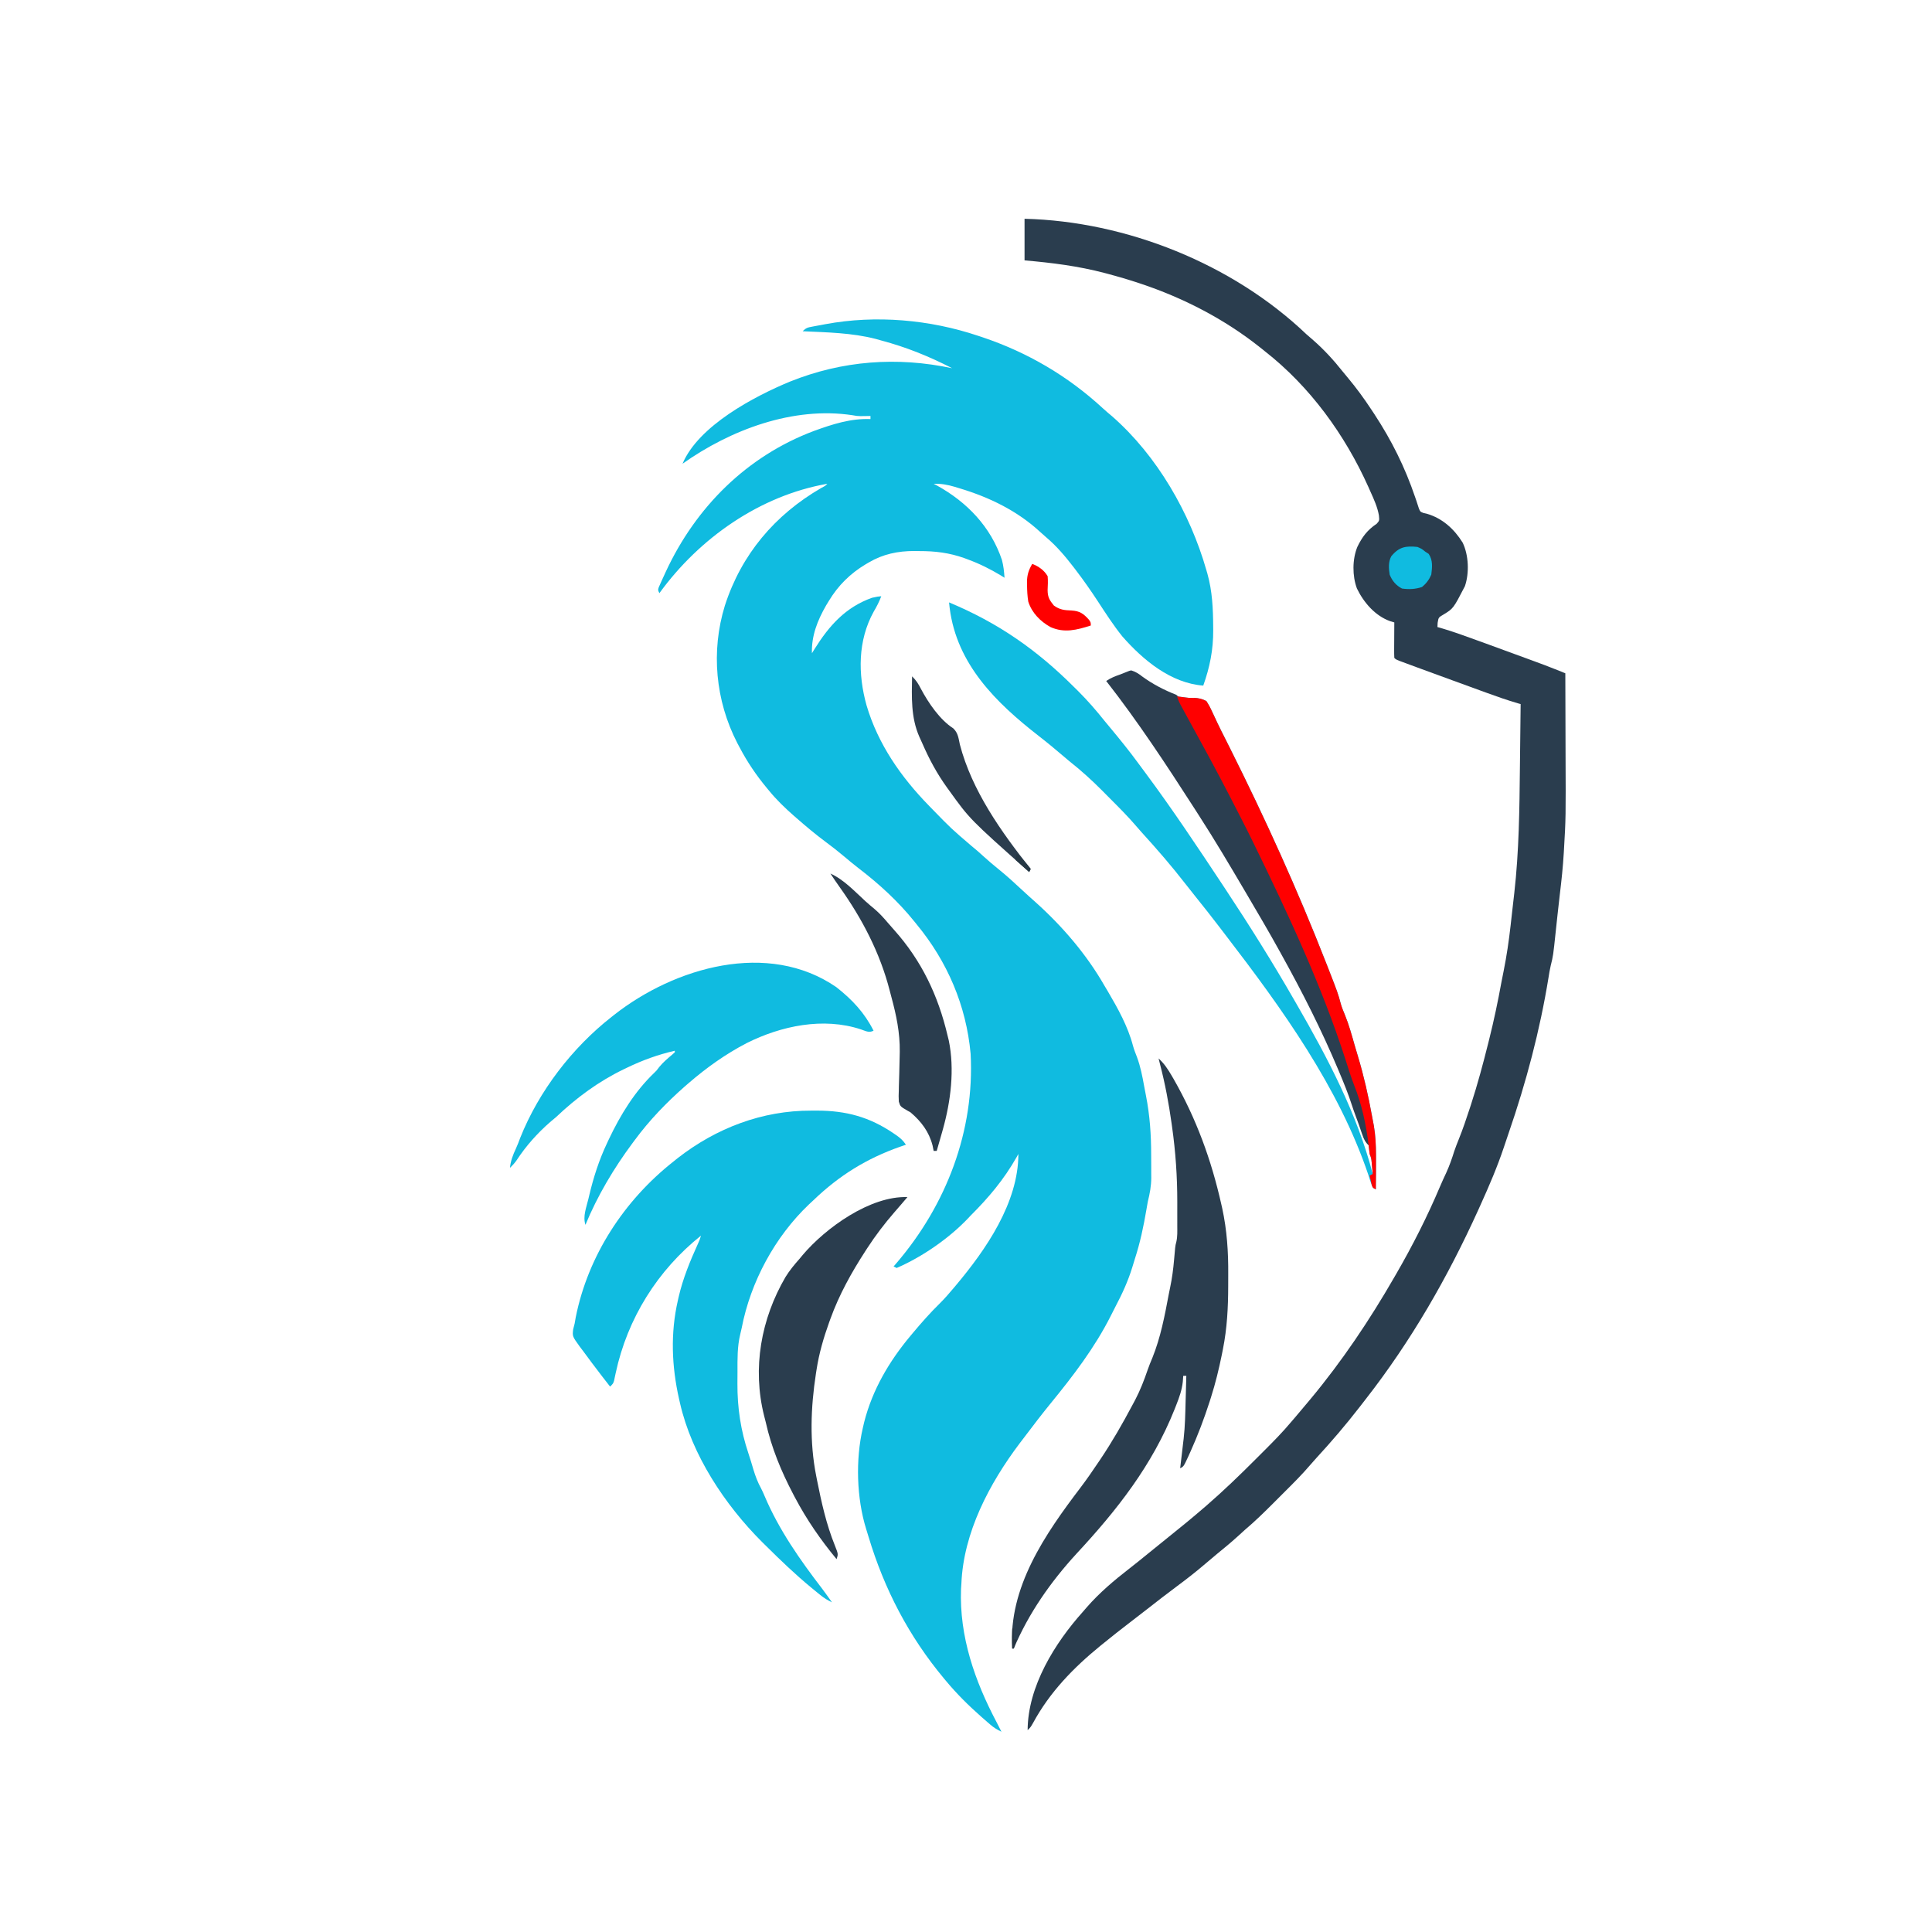
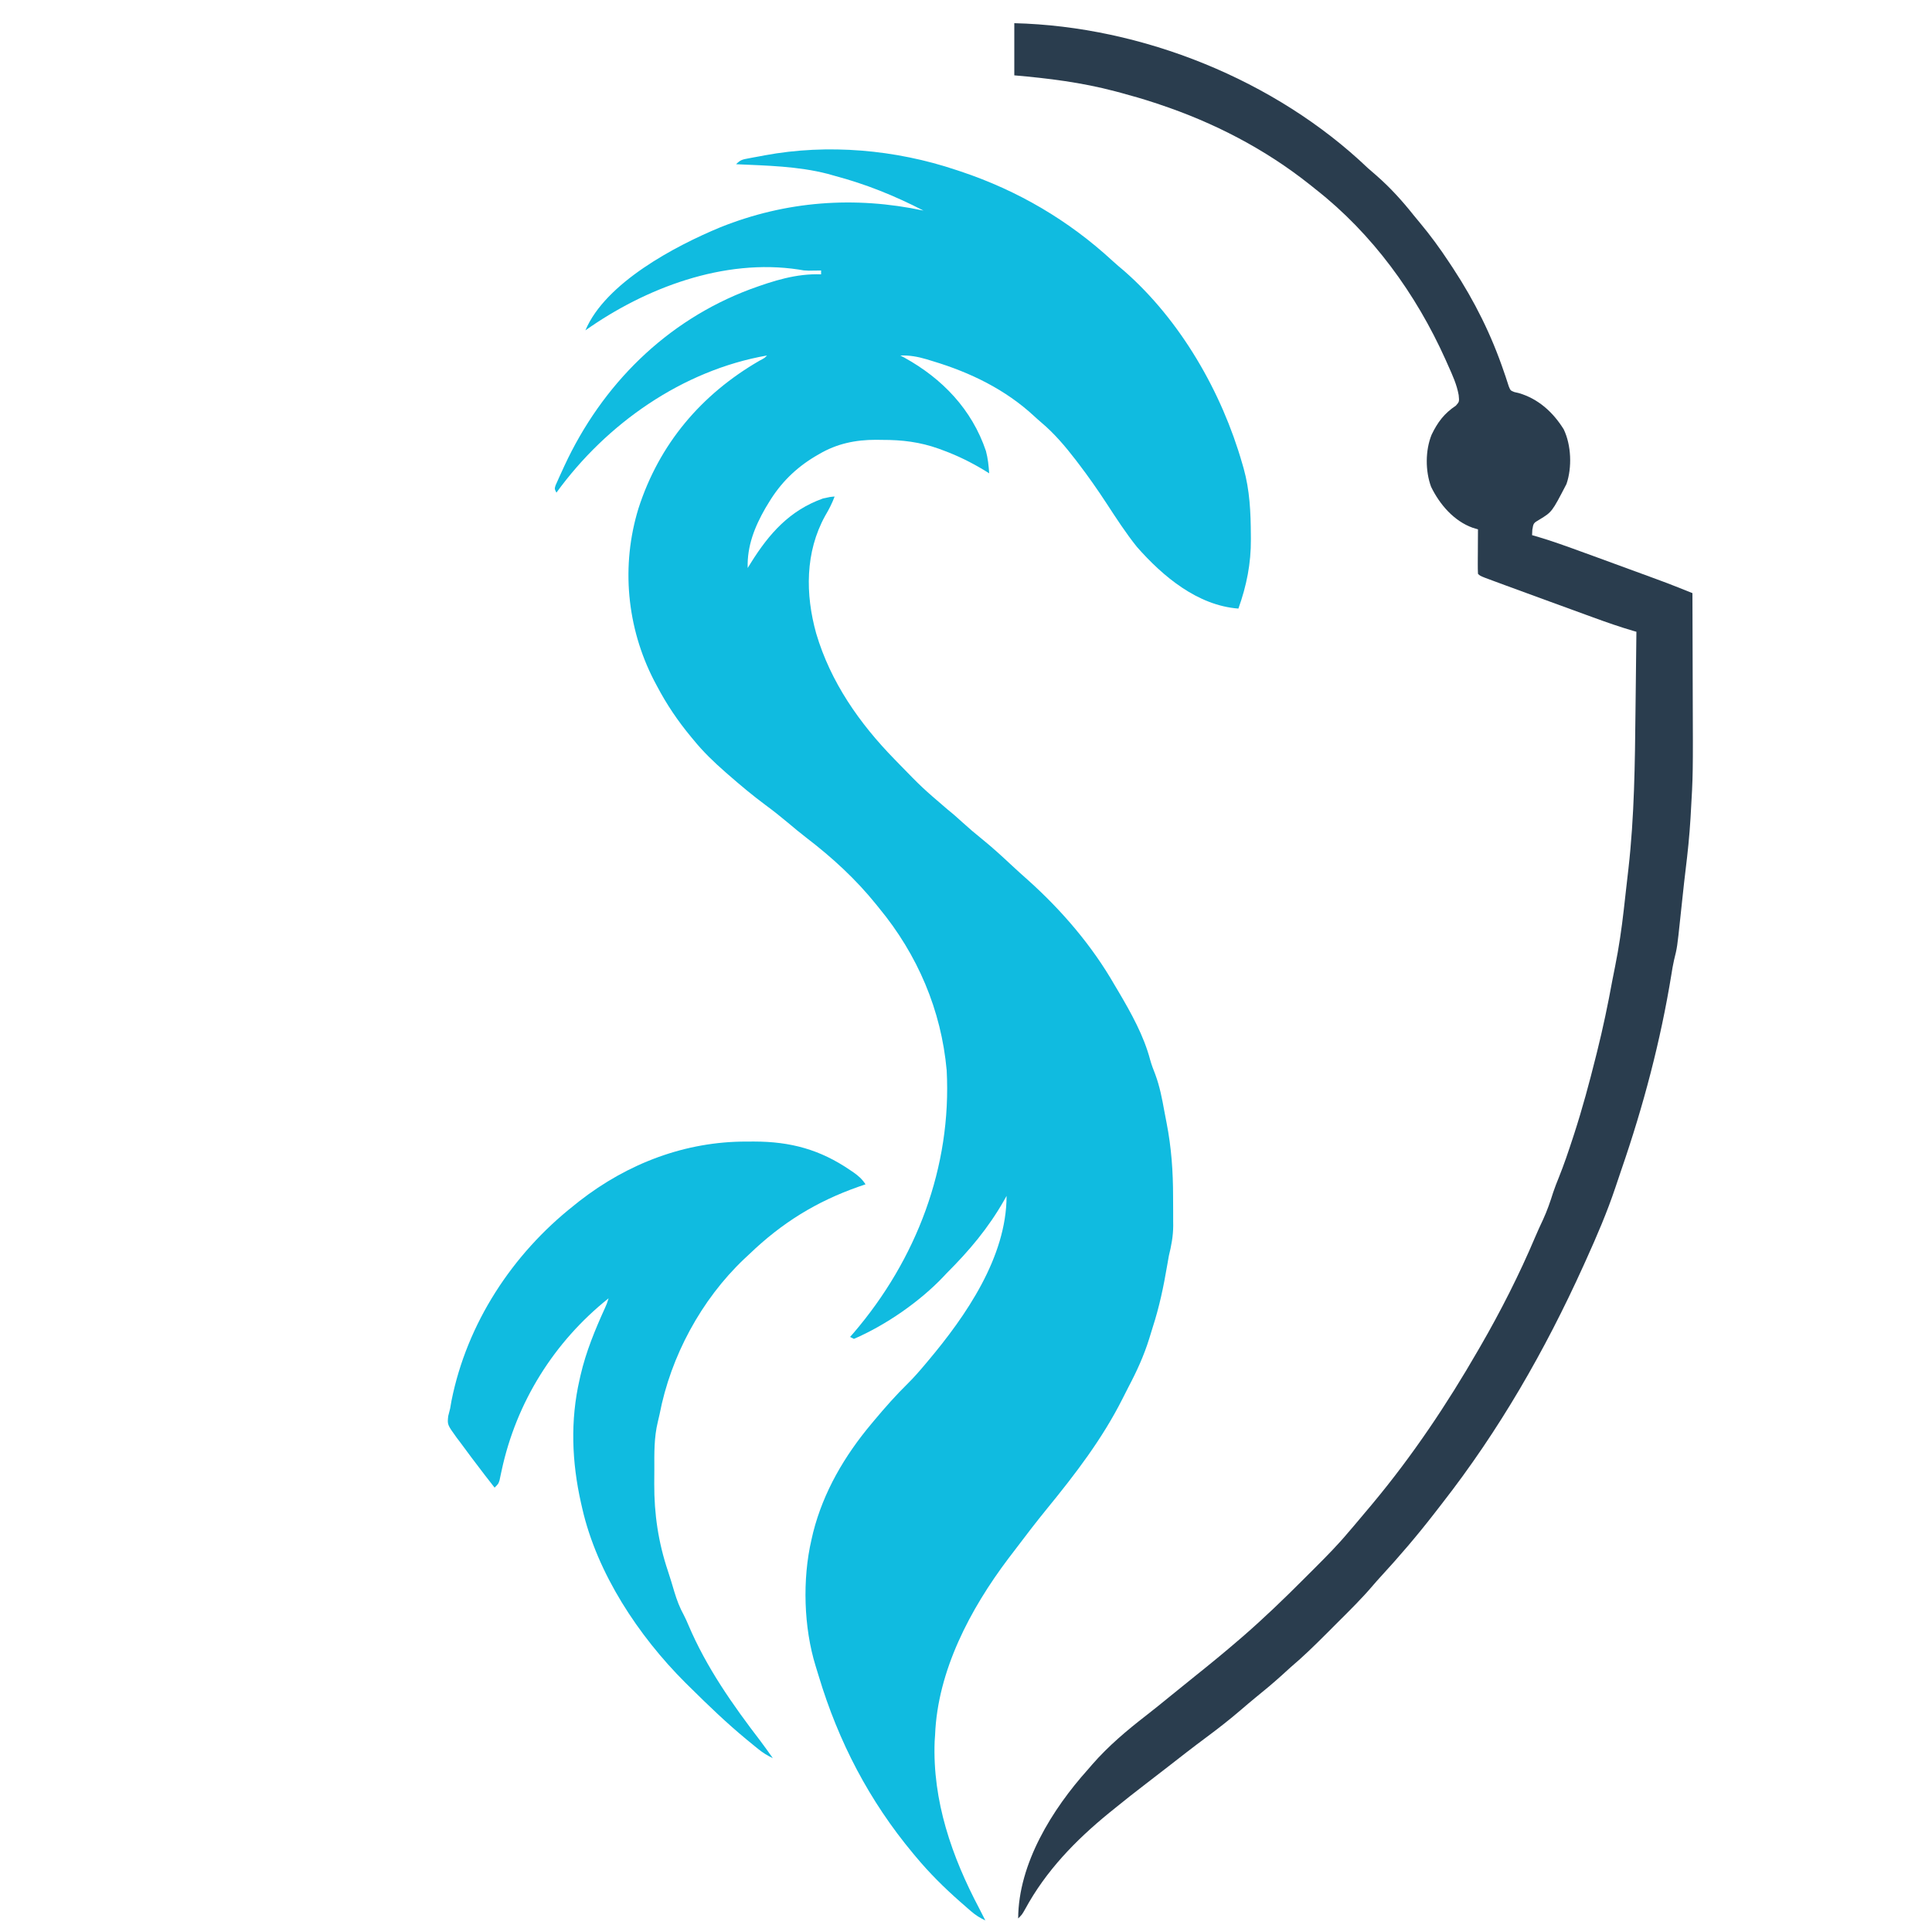
- <svg xmlns="http://www.w3.org/2000/svg" version="1.1" width="1254" height="1254" id="svg117">
-   <defs id="defs117" />
-   <path d="M0 0 C0.791 0.262 1.583 0.523 2.398 0.792 C31.804 10.647 57.998 25.959 80.785 46.973 C82.752 48.773 84.765 50.481 86.812 52.188 C116.053 77.766 137.41 114.979 148 152 C148.226 152.773 148.452 153.546 148.685 154.342 C151.882 165.763 152.383 177.146 152.438 188.938 C152.444 189.638 152.45 190.338 152.457 191.059 C152.528 203.749 150.245 215.075 146 227 C124.896 225.407 106.953 210.414 93.461 195.066 C87.646 187.821 82.618 180.008 77.539 172.238 C73.014 165.335 68.322 158.626 63.312 152.062 C62.79 151.377 62.267 150.691 61.729 149.985 C56.329 142.99 50.773 136.413 44.008 130.703 C42.728 129.617 41.469 128.505 40.242 127.359 C25.369 113.581 7.229 104.793 -12 99 C-13.116 98.657 -14.233 98.314 -15.383 97.961 C-20.112 96.582 -24.04 95.871 -29 96 C-28.285 96.378 -27.569 96.755 -26.832 97.145 C-7.242 107.966 8.086 123.954 15.324 145.445 C16.344 149.302 16.739 153.022 17 157 C16.21 156.504 15.42 156.007 14.605 155.496 C7.696 151.334 0.825 147.918 -6.75 145.125 C-7.517 144.839 -8.284 144.554 -9.073 144.26 C-18.833 140.783 -28.035 139.656 -38.375 139.688 C-39.945 139.663 -39.945 139.663 -41.547 139.639 C-52.182 139.632 -61.859 141.63 -71.062 147.062 C-71.737 147.453 -72.411 147.844 -73.105 148.246 C-83.131 154.26 -90.941 161.97 -97 172 C-97.911 173.499 -97.911 173.499 -98.84 175.027 C-104.411 184.745 -108.359 194.671 -108 206 C-107.432 205.082 -106.863 204.164 -106.277 203.219 C-96.883 188.207 -86.275 176.148 -69 170 C-65.312 169.188 -65.312 169.188 -63 169 C-64.329 172.551 -65.939 175.683 -67.875 178.938 C-78.312 197.77 -78.187 219.62 -72.55 239.834 C-65.105 265.015 -50.225 286.329 -32 305 C-31.289 305.732 -30.577 306.464 -29.844 307.218 C-17.657 319.744 -17.657 319.744 -4.402 331.102 C-1.83 333.134 0.581 335.288 3 337.5 C6.353 340.558 9.775 343.471 13.312 346.312 C18.716 350.686 23.795 355.347 28.871 360.09 C31.584 362.625 34.346 365.1 37.125 367.562 C54.664 383.304 70.272 401.514 82 422 C82.652 423.093 83.305 424.186 83.977 425.312 C90.526 436.44 97.068 448.145 100.359 460.699 C101.076 463.275 102.024 465.699 103 468.188 C105.267 474.325 106.473 480.565 107.632 486.991 C108.01 489.053 108.41 491.108 108.816 493.164 C111.331 506.049 112.187 518.379 112.185 531.495 C112.187 534.06 112.206 536.625 112.225 539.189 C112.228 540.846 112.23 542.503 112.23 544.16 C112.238 544.914 112.245 545.667 112.252 546.443 C112.229 551.863 111.288 556.75 110 562 C109.685 563.695 109.384 565.392 109.105 567.094 C107.263 577.993 105.038 588.527 101.628 599.046 C101.012 600.963 100.431 602.892 99.852 604.82 C97.086 613.711 93.412 621.747 89.069 629.958 C88.012 631.977 86.991 634.01 85.977 636.051 C75.569 656.709 61.622 674.928 47.038 692.768 C41.327 699.776 35.826 706.939 30.388 714.161 C29.222 715.706 28.044 717.243 26.863 718.777 C7.211 744.857 -9.685 776.723 -11 810 C-11.075 811.096 -11.15 812.191 -11.227 813.32 C-12.391 844.156 -2.326 873.045 11.89 899.891 C12.955 901.914 13.985 903.952 15 906 C12.225 904.712 9.991 903.312 7.68 901.312 C7.067 900.784 6.454 900.255 5.822 899.71 C5.18 899.146 4.537 898.581 3.875 898 C2.876 897.128 2.876 897.128 1.857 896.238 C-6.331 889.025 -14.021 881.399 -21 873 C-21.63 872.249 -21.63 872.249 -22.272 871.483 C-45.082 844.151 -60.989 813.569 -71.23 779.555 C-71.752 777.823 -72.283 776.094 -72.823 774.367 C-79.018 754.362 -79.734 729.39 -75 709 C-74.705 707.724 -74.41 706.448 -74.105 705.133 C-68.764 684.1 -57.84 665.518 -44 649 C-43.546 648.456 -43.092 647.911 -42.624 647.35 C-36.993 640.619 -31.273 634.123 -24.996 627.98 C-21.801 624.81 -18.888 621.45 -16 618 C-15.536 617.45 -15.072 616.899 -14.593 616.332 C4.887 593.152 26 562.677 26 531 C25.381 532.108 25.381 532.108 24.75 533.238 C16.557 547.631 6.686 559.353 -5 571 C-5.516 571.55 -6.031 572.101 -6.562 572.668 C-18.884 585.693 -36.514 597.898 -53 605 C-53.66 604.67 -54.32 604.34 -55 604 C-54.394 603.308 -53.788 602.616 -53.164 601.902 C-20.704 563.999 -2.355 516.012 -5 466 C-7.819 434.769 -20.088 406.123 -40 382 C-40.479 381.404 -40.958 380.809 -41.452 380.195 C-52.047 367.032 -64.267 355.843 -77.66 345.586 C-80.895 343.104 -84.011 340.507 -87.125 337.875 C-90.976 334.636 -94.889 331.55 -98.938 328.562 C-105.547 323.662 -111.804 318.409 -118 313 C-118.505 312.56 -119.01 312.12 -119.53 311.666 C-125.477 306.45 -131.014 301.142 -136 295 C-136.407 294.51 -136.814 294.021 -137.234 293.517 C-144.188 285.137 -149.923 276.643 -155 267 C-155.482 266.092 -155.964 265.185 -156.461 264.25 C-170.633 236.764 -173.635 204.74 -164.523 175.125 C-153.787 141.819 -132.039 116.146 -101.922 98.715 C-99.196 97.28 -99.196 97.28 -98 96 C-141.786 103.668 -181.118 131.302 -207 167 C-208 165 -208 165 -207.43 163.191 C-206.943 162.103 -206.943 162.103 -206.445 160.992 C-206.082 160.178 -205.719 159.364 -205.345 158.525 C-204.943 157.651 -204.54 156.776 -204.125 155.875 C-203.715 154.978 -203.305 154.081 -202.883 153.156 C-183.419 111.197 -150.24 78.033 -106.625 61.688 C-94.676 57.333 -82.852 53.515 -70 54 C-70 53.34 -70 52.68 -70 52 C-70.58 52.012 -71.16 52.023 -71.758 52.035 C-72.93 52.049 -72.93 52.049 -74.125 52.062 C-74.891 52.074 -75.656 52.086 -76.445 52.098 C-79 52 -79 52 -81.621 51.516 C-120.208 45.627 -160.899 60.97 -192 83 C-181.627 58.349 -145.527 39.311 -122.117 29.625 C-88.173 16.041 -52.764 13.396 -17 21 C-31.97 13.296 -46.732 7.333 -63 3 C-64.796 2.495 -64.796 2.495 -66.629 1.98 C-81.938 -1.989 -98.269 -2.278 -114 -3 C-111.691 -5.309 -110.704 -5.447 -107.562 -6.035 C-106.667 -6.205 -105.771 -6.374 -104.848 -6.549 C-103.438 -6.803 -103.438 -6.803 -102 -7.062 C-101.091 -7.236 -100.182 -7.409 -99.246 -7.588 C-66.467 -13.673 -31.489 -10.577 0 0 Z " fill="#ECEDEE" transform="translate(635,218)" id="path2" style="fill:#10bbe0;fill-opacity:1" />
-   <path d="M0 0 C66.105 1.626 135.112 29.279 183 75 C184.409 76.238 185.825 77.468 187.25 78.688 C194.438 84.956 200.642 91.771 206.574 99.236 C207.704 100.634 208.853 102.017 210.008 103.395 C215.438 109.905 220.338 116.611 225 123.688 C225.692 124.733 226.384 125.779 227.097 126.857 C238.288 143.916 246.919 161.26 253.484 180.594 C253.751 181.364 254.017 182.134 254.291 182.927 C254.867 184.612 255.413 186.307 255.949 188.004 C256.825 190.136 256.825 190.136 258.848 190.934 C259.579 191.1 260.309 191.266 261.062 191.438 C271.193 194.376 278.88 201.35 284.387 210.238 C288.281 218.368 288.762 229.924 285.812 238.5 C278.31 252.988 278.31 252.988 271.812 256.938 C268.699 258.77 268.699 258.77 268.125 262.25 C268.084 263.158 268.043 264.065 268 265 C268.788 265.219 268.788 265.219 269.592 265.443 C278.179 267.921 286.544 271.008 294.938 274.062 C296.537 274.643 298.136 275.223 299.736 275.802 C309.542 279.362 319.339 282.947 329.125 286.562 C330.188 286.955 331.252 287.348 332.347 287.752 C333.85 288.31 333.85 288.31 335.383 288.879 C336.232 289.194 337.082 289.509 337.958 289.834 C342.324 291.507 346.661 293.255 351 295 C351.047 306.782 351.082 318.564 351.104 330.346 C351.114 335.821 351.128 341.296 351.151 346.771 C351.324 388.885 351.324 388.885 350.117 409.543 C350.078 410.224 350.039 410.904 349.999 411.605 C349.47 420.507 348.555 429.336 347.469 438.182 C346.936 442.524 346.459 446.869 346 451.219 C345.834 452.763 345.667 454.307 345.5 455.852 C345.247 458.192 344.997 460.533 344.75 462.874 C343.117 478.343 343.117 478.343 341.493 484.885 C340.91 487.388 340.507 489.895 340.105 492.434 C334.511 526.835 325.608 560.438 314.254 593.35 C313.182 596.471 312.129 599.598 311.09 602.73 C306.815 615.49 301.545 627.746 296 640 C295.518 641.066 295.037 642.132 294.541 643.231 C274.669 687.074 250.963 728.368 221.289 766.348 C219.969 768.039 218.658 769.736 217.348 771.434 C208.528 782.812 199.203 793.717 189.449 804.305 C188.167 805.716 186.889 807.131 185.658 808.587 C179.975 815.277 173.734 821.416 167.521 827.609 C165.567 829.558 163.618 831.512 161.67 833.467 C155.615 839.525 149.55 845.473 143 851 C141.392 852.454 139.788 853.912 138.188 855.375 C133.869 859.272 129.422 862.973 124.898 866.629 C122.371 868.697 119.886 870.806 117.413 872.937 C111.549 877.977 105.512 882.7 99.301 887.303 C92.538 892.318 85.905 897.491 79.27 902.672 C75.528 905.593 71.768 908.489 68 911.375 C62.611 915.518 57.267 919.703 52 924 C50.559 925.16 50.559 925.16 49.09 926.344 C31.665 940.577 16.369 956.348 5.594 976.199 C4 979 4 979 2 981 C2.13 952.573 19.65 924.458 38 904 C38.762 903.117 39.524 902.234 40.309 901.324 C48.68 891.729 58.213 883.701 68.246 875.93 C72.298 872.785 76.276 869.554 80.25 866.312 C84.59 862.774 88.933 859.241 93.312 855.75 C101.109 849.521 108.819 843.207 116.375 836.688 C117.22 835.961 117.22 835.961 118.083 835.22 C129.139 825.629 139.658 815.507 149.986 805.144 C151.891 803.234 153.801 801.33 155.711 799.426 C161.685 793.456 167.581 787.487 173 781 C173.877 779.979 174.755 778.958 175.633 777.938 C178.434 774.635 181.223 771.323 184 768 C184.514 767.386 185.027 766.772 185.557 766.139 C206.035 741.564 224.044 714.71 240 687 C240.411 686.292 240.822 685.585 241.245 684.856 C251.782 666.638 261.419 647.646 269.617 628.262 C270.906 625.221 272.28 622.237 273.688 619.25 C275.788 614.671 277.413 610.023 278.91 605.215 C279.794 602.607 280.761 600.103 281.805 597.559 C284.512 590.846 286.815 584.003 289.062 577.125 C289.297 576.409 289.531 575.693 289.772 574.955 C294.026 561.833 297.598 548.569 300.938 535.188 C301.278 533.832 301.278 533.832 301.625 532.45 C304.693 520.173 307.277 507.854 309.549 495.406 C310.004 492.977 310.493 490.558 310.988 488.137 C312.939 478.419 314.365 468.672 315.473 458.824 C315.601 457.697 315.729 456.57 315.86 455.409 C316.129 453.035 316.395 450.661 316.659 448.287 C317.057 444.734 317.467 441.182 317.877 437.631 C320.969 410.375 321.234 383.196 321.532 355.799 C321.583 351.186 321.639 346.572 321.693 341.959 C321.8 332.973 321.901 323.986 322 315 C321.423 314.835 320.845 314.67 320.25 314.5 C313.245 312.455 306.406 310.051 299.555 307.543 C298.386 307.118 297.217 306.692 296.013 306.254 C293.55 305.357 291.088 304.458 288.626 303.558 C284.908 302.2 281.188 300.844 277.469 299.49 C270.642 297.003 263.82 294.506 257 292 C256.091 291.666 255.182 291.332 254.245 290.988 C251.935 290.138 249.627 289.283 247.32 288.426 C246.098 287.972 244.877 287.519 243.618 287.052 C241 286 241 286 240 285 C239.913 283.292 239.893 281.581 239.902 279.871 C239.906 278.837 239.909 277.802 239.912 276.736 C239.92 275.648 239.929 274.559 239.938 273.438 C239.942 272.345 239.947 271.253 239.951 270.127 C239.963 267.418 239.979 264.709 240 262 C239.091 261.724 238.182 261.448 237.246 261.164 C227.519 257.676 220.14 249.072 215.727 239.957 C212.699 231.802 212.709 221.085 216 213 C219.132 206.498 222.527 201.982 228.559 197.961 C230.348 195.932 230.348 195.932 230.004 192.473 C229.034 187.017 226.762 182.088 224.5 177.062 C224.052 176.053 223.604 175.044 223.143 174.005 C207.947 140.187 185.325 108.955 156 86 C155.015 85.21 154.03 84.42 153.016 83.605 C129.737 65.089 103.184 51.371 75 42 C74.155 41.717 73.309 41.434 72.438 41.143 C66.672 39.246 60.864 37.564 55 36 C54.034 35.741 53.069 35.482 52.074 35.215 C34.706 30.652 17.882 28.563 0 27 C0 18.09 0 9.18 0 0 Z " fill="#10BBE0" transform="translate(665,142)" id="path4" style="fill:#2a3d4e;fill-opacity:1" />
-   <path d="M0 0 C1.267 -0.004 2.534 -0.008 3.84 -0.012 C22.626 0.008 37.88 4.095 53.5 14.75 C54.065 15.134 54.629 15.519 55.211 15.915 C57.946 17.835 59.62 19.305 61.5 22.125 C60.302 22.538 59.105 22.95 57.871 23.375 C36.023 31.053 18.269 42.033 1.5 58.125 C0.547 59.014 -0.405 59.904 -1.387 60.82 C-23.538 81.868 -39.322 111.137 -45.09 141.103 C-45.367 142.467 -45.682 143.824 -46.033 145.171 C-47.989 153.217 -47.837 161.323 -47.816 169.553 C-47.813 172.092 -47.836 174.629 -47.861 177.168 C-47.923 192.851 -45.748 207.493 -40.758 222.363 C-39.565 225.93 -38.493 229.515 -37.438 233.125 C-36.139 237.367 -34.672 241.264 -32.527 245.148 C-31.664 246.809 -30.908 248.526 -30.18 250.25 C-20.892 272.144 -7.219 291.61 7.188 310.386 C9.353 313.256 11.424 316.19 13.5 319.125 C10.727 317.828 8.408 316.398 6.031 314.473 C5.061 313.689 5.061 313.689 4.072 312.889 C3.388 312.327 2.704 311.766 2 311.188 C1.282 310.599 0.564 310.011 -0.175 309.404 C-10.365 300.991 -19.805 291.92 -29.188 282.625 C-30.067 281.759 -30.946 280.892 -31.852 280 C-56.002 255.88 -77.457 223.533 -85.125 189.875 C-85.337 188.952 -85.548 188.03 -85.766 187.079 C-90.539 165.852 -91.392 144.42 -86.5 123.125 C-86.339 122.407 -86.178 121.689 -86.012 120.95 C-83.187 108.745 -78.525 97.494 -73.36 86.108 C-72.404 83.983 -72.404 83.983 -71.5 81.125 C-99.679 103.597 -119.269 134.898 -126.852 170.245 C-127.04 171.109 -127.228 171.973 -127.422 172.863 C-127.583 173.637 -127.743 174.411 -127.909 175.208 C-128.5 177.125 -128.5 177.125 -130.5 179.125 C-133.896 174.837 -137.208 170.493 -140.5 166.125 C-141.115 165.317 -141.73 164.508 -142.364 163.675 C-144.33 161.072 -146.261 158.446 -148.188 155.812 C-148.824 154.978 -149.46 154.143 -150.116 153.282 C-155.005 146.497 -155.005 146.497 -154.492 142.031 C-154.189 140.722 -153.858 139.42 -153.5 138.125 C-153.262 136.799 -153.032 135.473 -152.809 134.145 C-144.805 94.1 -121.367 58.296 -89.5 33.125 C-88.572 32.38 -87.644 31.635 -86.688 30.867 C-61.58 11.286 -31.739 -0.097 0 0 Z " fill="#EBECED" transform="translate(526.5,720.875)" id="path5" style="fill:#10bbe0;fill-opacity:1" />
-   <path d="M0 0 C31.646 13.182 56.782 30.611 81.062 54.875 C81.991 55.792 82.92 56.708 83.877 57.652 C90.028 63.79 95.593 70.205 101 77 C102.204 78.46 103.412 79.918 104.625 81.371 C110.857 88.872 116.982 96.409 122.741 104.284 C124.207 106.282 125.687 108.27 127.168 110.258 C145 134.243 161.511 159.082 178 184 C178.444 184.67 178.887 185.34 179.344 186.031 C194.941 209.609 209.93 233.478 224 258 C224.544 258.942 225.087 259.883 225.647 260.854 C245.731 295.665 264.88 331.877 275 371 C274.933 370.262 274.866 369.524 274.797 368.763 C274.637 367.002 274.476 365.241 274.316 363.48 C274.065 360.873 274.065 360.873 273 358 C272.731 355.877 272.485 353.752 272.25 351.625 C270.667 338.774 267.815 325.583 262.992 313.547 C260.786 307.883 259.017 302.055 257.16 296.27 C241.682 248.367 220.063 202.184 198 157 C197.677 156.338 197.355 155.676 197.022 154.994 C194.728 150.305 192.374 145.649 190 141 C189.437 139.896 188.873 138.792 188.292 137.655 C180.247 121.914 172.067 106.265 163.531 90.783 C160.608 85.469 157.709 80.141 154.812 74.812 C154.247 73.777 153.682 72.742 153.099 71.676 C152.317 70.237 152.317 70.237 151.52 68.77 C151.057 67.92 150.594 67.07 150.116 66.195 C149 64 149 64 148 61 C149.843 61.209 151.685 61.431 153.52 61.707 C156.031 62.061 156.031 62.061 158.699 61.949 C162.02 62.084 164.009 62.507 167 64 C168.537 66.394 169.682 68.515 170.824 71.086 C171.514 72.549 172.203 74.012 172.894 75.474 C173.242 76.226 173.59 76.978 173.948 77.753 C175.595 81.271 177.356 84.728 179.113 88.191 C179.806 89.569 180.497 90.946 181.188 92.324 C181.535 93.016 181.882 93.707 182.239 94.42 C205.169 140.183 226.309 186.814 244.938 234.5 C245.277 235.366 245.616 236.233 245.966 237.126 C252.359 253.492 252.359 253.492 254.409 261.017 C255.082 263.274 255.953 265.397 256.875 267.562 C259.548 274.082 261.392 280.84 263.312 287.608 C264.012 290.041 264.741 292.464 265.477 294.887 C269.278 307.552 272.152 320.296 274.511 333.306 C274.908 335.495 275.328 337.68 275.754 339.863 C276.802 346.103 277.089 352.258 277.113 358.578 C277.116 359.255 277.119 359.932 277.123 360.63 C277.145 367.42 277.086 374.21 277 381 C275 380 275 380 273.73 376.512 C273.215 374.904 272.701 373.296 272.188 371.688 C253.041 314.788 215.991 263.461 179.782 216.321 C178.245 214.32 176.713 212.315 175.184 210.309 C170.383 204.022 165.485 197.818 160.528 191.655 C158.079 188.609 155.644 185.555 153.25 182.465 C144.387 171.028 134.931 160.143 125.195 149.441 C123.999 148.111 122.809 146.774 121.652 145.409 C116.259 139.086 110.414 133.228 104.541 127.355 C102.762 125.575 100.992 123.787 99.223 121.998 C92.455 115.197 85.536 108.949 78 103 C76.852 102.041 75.709 101.076 74.574 100.102 C69.185 95.478 63.738 90.974 58.125 86.625 C30.591 65.187 5.017 40.191 0.402 3.637 C0.27 2.437 0.137 1.236 0 0 Z " fill="#EBEBED" transform="translate(616,391)" id="path6" style="fill:#10bbe0;fill-opacity:1" />
-   <path d="M0 0 C3.626 3.272 6.061 7.003 8.5 11.188 C9.139 12.282 9.139 12.282 9.79 13.399 C24.465 39.086 34.231 65.805 40.688 94.562 C40.89 95.447 41.093 96.332 41.301 97.243 C44.396 111.508 45.315 125.621 45.206 140.176 C45.187 142.696 45.185 145.216 45.186 147.736 C45.158 161.614 44.484 175.107 41.75 188.75 C41.527 189.878 41.304 191.007 41.073 192.169 C39.163 201.598 36.918 210.834 34 220 C33.723 220.872 33.446 221.743 33.161 222.641 C29.558 233.812 25.457 244.675 20.625 255.375 C20.196 256.327 19.767 257.278 19.325 258.259 C16.26 264.87 16.26 264.87 14 266 C14.133 264.889 14.266 263.778 14.402 262.633 C14.581 261.13 14.759 259.628 14.938 258.125 C15.025 257.398 15.112 256.671 15.201 255.922 C15.474 253.615 15.737 251.308 16 249 C16.089 248.274 16.178 247.548 16.27 246.8 C17.211 238.519 17.343 230.2 17.562 221.875 C17.606 220.331 17.649 218.786 17.693 217.242 C17.799 213.495 17.901 209.747 18 206 C17.34 206 16.68 206 16 206 C15.907 207.281 15.814 208.563 15.719 209.883 C15.117 215.236 13.481 219.89 11.5 224.875 C11.143 225.787 10.785 226.699 10.417 227.639 C-4.068 264.016 -26.9 293.058 -53.301 321.477 C-70.017 339.707 -84.364 360.146 -94 383 C-94.33 383 -94.66 383 -95 383 C-97.604 343.358 -73.491 308.58 -50.699 278.586 C-46.61 273.187 -42.77 267.627 -39 262 C-38.579 261.376 -38.158 260.752 -37.724 260.108 C-30.112 248.774 -23.395 237.058 -17 225 C-16.39 223.864 -15.781 222.729 -15.152 221.559 C-11.899 215.309 -9.428 208.953 -7.148 202.289 C-6.192 199.55 -5.144 196.913 -4 194.25 C1.278 181.183 3.965 167.168 6.545 153.37 C6.854 151.759 7.18 150.152 7.52 148.548 C8.78 142.588 9.535 136.692 10.062 130.625 C10.217 128.888 10.375 127.151 10.535 125.414 C10.601 124.661 10.667 123.907 10.735 123.131 C11 121 11 121 11.508 119.103 C12.313 115.659 12.142 112.16 12.133 108.641 C12.134 107.408 12.134 107.408 12.136 106.15 C12.136 104.405 12.135 102.66 12.13 100.915 C12.125 98.301 12.13 95.688 12.137 93.074 C12.146 76.679 11.044 60.608 8.75 44.375 C8.642 43.597 8.534 42.818 8.422 42.017 C6.626 29.171 4.257 16.563 1 4 C0.666 2.667 0.332 1.334 0 0 Z " fill="#2A3D4E" transform="translate(752,687)" id="path7" />
-   <path d="M0 0 C10.246 8.071 18.227 16.537 24.125 28.25 C21.051 29.787 19.07 28.433 15.875 27.375 C-8.533 19.333 -35.831 25.072 -58.304 36.326 C-71.873 43.398 -84.315 52.246 -95.875 62.25 C-97.064 63.273 -97.064 63.273 -98.277 64.316 C-110.379 74.967 -121.304 86.279 -130.875 99.25 C-131.303 99.822 -131.73 100.394 -132.171 100.984 C-144.367 117.349 -155.088 135.361 -162.875 154.25 C-164.712 148.74 -162.246 142.852 -160.938 137.312 C-160.779 136.635 -160.62 135.957 -160.456 135.259 C-157.649 123.426 -154.086 112.257 -148.875 101.25 C-148.478 100.402 -148.082 99.554 -147.673 98.68 C-140.205 82.967 -130.993 67.834 -118.358 55.722 C-116.714 54.154 -116.714 54.154 -114.938 51.75 C-112.408 48.684 -109.523 46.254 -106.484 43.703 C-105.953 43.224 -105.422 42.744 -104.875 42.25 C-104.875 41.92 -104.875 41.59 -104.875 41.25 C-115.838 43.786 -125.754 47.365 -135.875 52.25 C-136.558 52.576 -137.241 52.902 -137.945 53.238 C-154.37 61.177 -168.67 71.717 -181.875 84.25 C-183.182 85.36 -184.495 86.465 -185.812 87.562 C-194.062 94.76 -201.49 103.063 -207.473 112.227 C-208.796 114.135 -210.18 115.671 -211.875 117.25 C-211.392 112.544 -209.932 108.862 -207.957 104.633 C-206.945 102.405 -206.094 100.17 -205.25 97.875 C-193.161 67.51 -171.519 39.342 -145.875 19.25 C-145.063 18.608 -145.063 18.608 -144.235 17.952 C-105.076 -12.803 -44.395 -30.598 0 0 Z " fill="#EBEBED" transform="translate(542.875,640.75)" id="path8" style="fill:#10bbe0;fill-opacity:1" />
-   <path d="M0 0 C-1.145 1.33 -1.145 1.33 -2.312 2.688 C-2.859 3.328 -3.406 3.969 -3.969 4.629 C-5.481 6.394 -7.003 8.151 -8.531 9.902 C-14.903 17.254 -20.686 24.836 -26 33 C-26.609 33.934 -26.609 33.934 -27.23 34.887 C-36.344 48.96 -44.273 63.197 -50 79 C-50.261 79.716 -50.521 80.432 -50.79 81.169 C-54.43 91.299 -57.362 101.335 -59 112 C-59.135 112.858 -59.271 113.716 -59.41 114.6 C-62.795 136.659 -63.586 158.892 -59.25 180.875 C-59.074 181.771 -58.899 182.668 -58.718 183.591 C-55.821 198.127 -52.706 212.267 -47.147 226.049 C-44.902 231.705 -44.902 231.705 -46 235 C-56.398 222.395 -65.373 209.45 -73 195 C-73.348 194.342 -73.696 193.685 -74.055 193.007 C-82.025 177.82 -88.25 162.759 -92 146 C-92.342 144.653 -92.687 143.307 -93.035 141.961 C-100.801 111.042 -95.059 79.062 -79.126 51.824 C-76.475 47.53 -73.352 43.756 -70 40 C-69.337 39.196 -68.675 38.391 -67.992 37.562 C-53.098 19.975 -24.115 -0.896 0 0 Z " fill="#2A3D4E" transform="translate(589,777)" id="path9" />
-   <path d="M0 0 C2.878 0.912 4.644 2.103 7.027 3.945 C13.697 8.81 21.177 12.724 28.879 15.707 C31.301 17.283 31.554 19.142 32.59 21.82 C33.51 23.634 34.458 25.434 35.426 27.223 C35.989 28.265 36.551 29.308 37.131 30.382 C37.736 31.496 38.341 32.61 38.965 33.758 C39.604 34.94 40.242 36.122 40.88 37.304 C43.725 42.567 46.583 47.821 49.48 53.055 C63.173 77.822 76.156 103.07 88.132 128.713 C89.527 131.687 90.937 134.654 92.351 137.62 C110.916 176.561 129.258 216.403 141.59 257.82 C142.807 261.646 144.068 265.45 145.497 269.203 C148.169 276.238 150.117 283.313 151.84 290.633 C152.242 292.272 152.242 292.272 152.652 293.943 C152.905 295.002 153.158 296.061 153.418 297.152 C153.644 298.098 153.87 299.044 154.103 300.019 C154.622 303.004 154.674 305.796 154.59 308.82 C151.822 306.436 150.816 304.257 149.652 300.82 C149.146 299.355 149.146 299.355 148.629 297.859 C148.286 296.856 147.943 295.854 147.59 294.82 C146.906 292.944 146.219 291.069 145.527 289.195 C144.647 286.799 143.777 284.406 143.001 281.974 C140.693 274.765 137.826 267.798 134.902 260.82 C134.623 260.153 134.344 259.486 134.056 258.799 C123.384 233.412 110.933 208.899 97.59 184.82 C97.177 184.071 96.765 183.322 96.339 182.55 C89.33 169.838 81.95 157.332 74.59 144.82 C74.218 144.188 73.846 143.556 73.463 142.905 C63.745 126.39 53.992 109.917 43.59 93.82 C42.665 92.379 41.741 90.938 40.816 89.496 C22.668 61.305 4.265 33.236 -16.41 6.82 C-13.405 4.817 -10.721 3.777 -7.348 2.602 C-0.756 -0.056 -0.756 -0.056 0 0 Z " fill="#2B3E50" transform="translate(734.4102,435.1797)" id="path10" />
-   <path d="M0 0 C8.648 3.841 15.81 11.633 22.723 17.945 C24.674 19.706 26.66 21.392 28.688 23.062 C31.764 25.689 34.396 28.551 37.004 31.641 C38.462 33.364 39.954 35.058 41.465 36.734 C59.202 56.608 69.94 79.25 76 105 C76.402 106.63 76.402 106.63 76.812 108.293 C80.703 127.016 78.106 147.815 73 166 C72.74 166.929 72.74 166.929 72.474 167.876 C71.337 171.924 70.176 175.964 69 180 C68.34 180 67.68 180 67 180 C66.773 178.866 66.546 177.731 66.312 176.562 C64.016 167.583 58.993 160.953 52 155 C51.429 154.684 50.858 154.367 50.27 154.041 C45.364 151.192 45.364 151.192 44.397 148.026 C44.222 145.594 44.265 143.252 44.387 140.816 C44.401 139.924 44.416 139.032 44.431 138.114 C44.483 135.261 44.583 132.413 44.688 129.562 C44.791 125.835 44.875 122.107 44.949 118.379 C44.978 117.026 44.978 117.026 45.007 115.646 C45.182 103.375 42.758 91.841 39.553 80.049 C39.19 78.704 38.835 77.356 38.49 76.006 C32.252 51.628 20.546 29.165 5.973 8.762 C3.915 5.88 1.951 2.955 0 0 Z " fill="#2A3D4E" transform="translate(539,567)" id="path11" />
-   <path d="M0 0 C1.843 0.209 3.685 0.431 5.52 0.707 C8.031 1.061 8.031 1.061 10.699 0.949 C14.02 1.084 16.009 1.507 19 3 C20.537 5.394 21.682 7.515 22.824 10.086 C23.514 11.549 24.203 13.012 24.894 14.474 C25.416 15.602 25.416 15.602 25.948 16.753 C27.595 20.271 29.356 23.728 31.113 27.191 C31.806 28.569 32.497 29.946 33.188 31.324 C33.708 32.362 33.708 32.362 34.239 33.42 C57.169 79.183 78.309 125.814 96.938 173.5 C97.277 174.366 97.616 175.233 97.966 176.126 C104.359 192.492 104.359 192.492 106.409 200.017 C107.082 202.274 107.953 204.397 108.875 206.562 C111.548 213.082 113.392 219.84 115.312 226.608 C116.012 229.041 116.741 231.464 117.477 233.887 C121.278 246.552 124.152 259.296 126.511 272.306 C126.908 274.495 127.328 276.68 127.754 278.863 C128.802 285.103 129.089 291.258 129.113 297.578 C129.116 298.255 129.119 298.932 129.123 299.63 C129.145 306.42 129.086 313.21 129 320 C127 319 127 319 126.367 317.152 C126.205 316.421 126.042 315.691 125.875 314.938 C125.707 314.204 125.54 313.471 125.367 312.715 C125.246 312.149 125.125 311.583 125 311 C125.66 310.67 126.32 310.34 127 310 C126.859 308.395 126.712 306.791 126.562 305.188 C126.481 304.294 126.4 303.401 126.316 302.48 C126.065 299.873 126.065 299.873 125 297 C124.731 294.877 124.485 292.752 124.25 290.625 C122.667 277.774 119.815 264.583 114.992 252.547 C112.786 246.883 111.017 241.055 109.16 235.27 C93.682 187.367 72.063 141.184 50 96 C49.677 95.338 49.355 94.676 49.022 93.994 C46.728 89.305 44.374 84.649 42 80 C41.437 78.896 40.873 77.792 40.292 76.655 C32.247 60.914 24.067 45.265 15.531 29.783 C12.608 24.469 9.709 19.141 6.812 13.812 C6.247 12.777 5.682 11.742 5.099 10.676 C4.578 9.717 4.057 8.758 3.52 7.77 C2.825 6.495 2.825 6.495 2.116 5.195 C1 3 1 3 0 0 Z " fill="#11B7DD" transform="translate(764,452)" id="path12" style="fill:#ff0000" />
-   <path d="M0 0 C2.625 2.507 4.102 4.876 5.75 8.125 C10.643 17.285 17.974 28.116 26.812 33.812 C29.9 36.9 30.095 40.005 31.012 44.207 C38.796 74.084 57.985 101.2 77 125 C76.67 125.66 76.34 126.32 76 127 C37.481 92.741 37.481 92.741 24 74 C23.57 73.409 23.14 72.818 22.697 72.209 C16.243 63.252 11.209 53.959 6.805 43.843 C6.119 42.273 5.406 40.715 4.688 39.16 C-0.808 26.694 -0.254 13.337 0 0 Z " fill="#2B3D4E" transform="translate(592,439)" id="path13" />
-   <path d="M0 0 C4.159 1.6 7.755 4.127 10 8 C10.264 11.072 10.121 14.008 9.969 17.086 C10.017 21.584 11.182 23.515 14 27 C17.808 29.786 20.867 30.087 25.438 30.25 C30.899 30.586 33.273 32.29 36.855 36.309 C38 38 38 38 38 40 C28.923 42.899 20.831 45.032 11.812 41 C5.263 37.344 -0.236 31.806 -2.566 24.539 C-3.172 20.99 -3.32 17.466 -3.375 13.875 C-3.396 12.853 -3.396 12.853 -3.418 11.811 C-3.373 7.154 -2.351 3.994 0 0 Z " fill="#0DB6DC" transform="translate(670,366)" id="path14" style="fill:#ff0000" />
-   <path d="M0 0 C2.875 1.25 2.875 1.25 5 3 C5.763 3.495 6.526 3.99 7.312 4.5 C10.116 8.654 9.605 13.151 9 18 C7.562 21.286 5.757 23.702 3 26 C-1.357 27.452 -5.451 27.637 -10 27 C-13.909 25.01 -16.354 22.031 -18 18 C-18.637 13.939 -18.953 9.796 -16.984 6.086 C-11.942 -0.08 -7.528 -0.784 0 0 Z " fill="#05090F" transform="translate(920,355)" id="path15" style="fill:#10bbe0;fill-opacity:1" />
-   <path d="M0 0 C3.26 3.17 6.222 6.399 9 10 C8.67 10.66 8.34 11.32 8 12 C5.03 9.36 2.06 6.72 -1 4 C-0.67 2.68 -0.34 1.36 0 0 Z " fill="#253744" transform="translate(660,554)" id="path46" />
-   <path d="M0 0 C0.33 0 0.66 0 1 0 C1 2.31 1 4.62 1 7 C1.66 7 2.32 7 3 7 C2.34 8.98 1.68 10.96 1 13 C0.67 13 0.34 13 0 13 C0 8.71 0 4.42 0 0 Z " fill="#263441" transform="translate(657,1057)" id="path96" />
+ <svg xmlns="http://www.w3.org/2000/svg" version="1.1" viewBox="420 130 440 1000" width="32" height="32">
+   <path d="M0 0 C0.791 0.262 1.583 0.523 2.398 0.792 C31.804 10.647 57.998 25.959 80.785 46.973 C82.752 48.773 84.765 50.481 86.812 52.188 C116.053 77.766 137.41 114.979 148 152 C148.226 152.773 148.452 153.546 148.685 154.342 C151.882 165.763 152.383 177.146 152.438 188.938 C152.444 189.638 152.45 190.338 152.457 191.059 C152.528 203.749 150.245 215.075 146 227 C124.896 225.407 106.953 210.414 93.461 195.066 C87.646 187.821 82.618 180.008 77.539 172.238 C73.014 165.335 68.322 158.626 63.312 152.062 C62.79 151.377 62.267 150.691 61.729 149.985 C56.329 142.99 50.773 136.413 44.008 130.703 C42.728 129.617 41.469 128.505 40.242 127.359 C25.369 113.581 7.229 104.793 -12 99 C-13.116 98.657 -14.233 98.314 -15.383 97.961 C-20.112 96.582 -24.04 95.871 -29 96 C-28.285 96.378 -27.569 96.755 -26.832 97.145 C-7.242 107.966 8.086 123.954 15.324 145.445 C16.344 149.302 16.739 153.022 17 157 C16.21 156.504 15.42 156.007 14.605 155.496 C7.696 151.334 0.825 147.918 -6.75 145.125 C-7.517 144.839 -8.284 144.554 -9.073 144.26 C-18.833 140.783 -28.035 139.656 -38.375 139.688 C-39.945 139.663 -39.945 139.663 -41.547 139.639 C-52.182 139.632 -61.859 141.63 -71.062 147.062 C-71.737 147.453 -72.411 147.844 -73.105 148.246 C-83.131 154.26 -90.941 161.97 -97 172 C-97.911 173.499 -97.911 173.499 -98.84 175.027 C-104.411 184.745 -108.359 194.671 -108 206 C-107.432 205.082 -106.863 204.164 -106.277 203.219 C-96.883 188.207 -86.275 176.148 -69 170 C-65.312 169.188 -65.312 169.188 -63 169 C-64.329 172.551 -65.939 175.683 -67.875 178.938 C-78.312 197.77 -78.187 219.62 -72.55 239.834 C-65.105 265.015 -50.225 286.329 -32 305 C-31.289 305.732 -30.577 306.464 -29.844 307.218 C-17.657 319.744 -17.657 319.744 -4.402 331.102 C-1.83 333.134 0.581 335.288 3 337.5 C6.353 340.558 9.775 343.471 13.312 346.312 C18.716 350.686 23.795 355.347 28.871 360.09 C31.584 362.625 34.346 365.1 37.125 367.562 C54.664 383.304 70.272 401.514 82 422 C82.652 423.093 83.305 424.186 83.977 425.312 C90.526 436.44 97.068 448.145 100.359 460.699 C101.076 463.275 102.024 465.699 103 468.188 C105.267 474.325 106.473 480.565 107.632 486.991 C108.01 489.053 108.41 491.108 108.816 493.164 C111.331 506.049 112.187 518.379 112.185 531.495 C112.187 534.06 112.206 536.625 112.225 539.189 C112.228 540.846 112.23 542.503 112.23 544.16 C112.238 544.914 112.245 545.667 112.252 546.443 C112.229 551.863 111.288 556.75 110 562 C109.685 563.695 109.384 565.392 109.105 567.094 C107.263 577.993 105.038 588.527 101.628 599.046 C101.012 600.963 100.431 602.892 99.852 604.82 C97.086 613.711 93.412 621.747 89.069 629.958 C88.012 631.977 86.991 634.01 85.977 636.051 C75.569 656.709 61.622 674.928 47.038 692.768 C41.327 699.776 35.826 706.939 30.388 714.161 C29.222 715.706 28.044 717.243 26.863 718.777 C7.211 744.857 -9.685 776.723 -11 810 C-11.075 811.096 -11.15 812.191 -11.227 813.32 C-12.391 844.156 -2.326 873.045 11.89 899.891 C12.955 901.914 13.985 903.952 15 906 C12.225 904.712 9.991 903.312 7.68 901.312 C7.067 900.784 6.454 900.255 5.822 899.71 C5.18 899.146 4.537 898.581 3.875 898 C2.876 897.128 2.876 897.128 1.857 896.238 C-6.331 889.025 -14.021 881.399 -21 873 C-21.63 872.249 -21.63 872.249 -22.272 871.483 C-45.082 844.151 -60.989 813.569 -71.23 779.555 C-71.752 777.823 -72.283 776.094 -72.823 774.367 C-79.018 754.362 -79.734 729.39 -75 709 C-74.705 707.724 -74.41 706.448 -74.105 705.133 C-68.764 684.1 -57.84 665.518 -44 649 C-43.546 648.456 -43.092 647.911 -42.624 647.35 C-36.993 640.619 -31.273 634.123 -24.996 627.98 C-21.801 624.81 -18.888 621.45 -16 618 C-15.536 617.45 -15.072 616.899 -14.593 616.332 C4.887 593.152 26 562.677 26 531 C25.381 532.108 25.381 532.108 24.75 533.238 C16.557 547.631 6.686 559.353 -5 571 C-5.516 571.55 -6.031 572.101 -6.562 572.668 C-18.884 585.693 -36.514 597.898 -53 605 C-53.66 604.67 -54.32 604.34 -55 604 C-54.394 603.308 -53.788 602.616 -53.164 601.902 C-20.704 563.999 -2.355 516.012 -5 466 C-7.819 434.769 -20.088 406.123 -40 382 C-40.479 381.404 -40.958 380.809 -41.452 380.195 C-52.047 367.032 -64.267 355.843 -77.66 345.586 C-80.895 343.104 -84.011 340.507 -87.125 337.875 C-90.976 334.636 -94.889 331.55 -98.938 328.562 C-105.547 323.662 -111.804 318.409 -118 313 C-118.505 312.56 -119.01 312.12 -119.53 311.666 C-125.477 306.45 -131.014 301.142 -136 295 C-136.407 294.51 -136.814 294.021 -137.234 293.517 C-144.188 285.137 -149.923 276.643 -155 267 C-155.482 266.092 -155.964 265.185 -156.461 264.25 C-170.633 236.764 -173.635 204.74 -164.523 175.125 C-153.787 141.819 -132.039 116.146 -101.922 98.715 C-99.196 97.28 -99.196 97.28 -98 96 C-141.786 103.668 -181.118 131.302 -207 167 C-208 165 -208 165 -207.43 163.191 C-206.943 162.103 -206.943 162.103 -206.445 160.992 C-206.082 160.178 -205.719 159.364 -205.345 158.525 C-204.943 157.651 -204.54 156.776 -204.125 155.875 C-203.715 154.978 -203.305 154.081 -202.883 153.156 C-183.419 111.197 -150.24 78.033 -106.625 61.688 C-94.676 57.333 -82.852 53.515 -70 54 C-70 53.34 -70 52.68 -70 52 C-70.58 52.012 -71.16 52.023 -71.758 52.035 C-72.93 52.049 -72.93 52.049 -74.125 52.062 C-74.891 52.074 -75.656 52.086 -76.445 52.098 C-79 52 -79 52 -81.621 51.516 C-120.208 45.627 -160.899 60.97 -192 83 C-181.627 58.349 -145.527 39.311 -122.117 29.625 C-88.173 16.041 -52.764 13.396 -17 21 C-31.97 13.296 -46.732 7.333 -63 3 C-64.796 2.495 -64.796 2.495 -66.629 1.98 C-81.938 -1.989 -98.269 -2.278 -114 -3 C-111.691 -5.309 -110.704 -5.447 -107.562 -6.035 C-106.667 -6.205 -105.771 -6.374 -104.848 -6.549 C-103.438 -6.803 -103.438 -6.803 -102 -7.062 C-101.091 -7.236 -100.182 -7.409 -99.246 -7.588 C-66.467 -13.673 -31.489 -10.577 0 0 Z" fill="#10bbe0" transform="translate(635,218)" />
+   <path d="M0 0 C66.105 1.626 135.112 29.279 183 75 C184.409 76.238 185.825 77.468 187.25 78.688 C194.438 84.956 200.642 91.771 206.574 99.236 C207.704 100.634 208.853 102.017 210.008 103.395 C215.438 109.905 220.338 116.611 225 123.688 C225.692 124.733 226.384 125.779 227.097 126.857 C238.288 143.916 246.919 161.26 253.484 180.594 C253.751 181.364 254.017 182.134 254.291 182.927 C254.867 184.612 255.413 186.307 255.949 188.004 C256.825 190.136 256.825 190.136 258.848 190.934 C259.579 191.1 260.309 191.266 261.062 191.438 C271.193 194.376 278.88 201.35 284.387 210.238 C288.281 218.368 288.762 229.924 285.812 238.5 C278.31 252.988 278.31 252.988 271.812 256.938 C268.699 258.77 268.699 258.77 268.125 262.25 C268.084 263.158 268.043 264.065 268 265 C268.788 265.219 268.788 265.219 269.592 265.443 C278.179 267.921 286.544 271.008 294.938 274.062 C296.537 274.643 298.136 275.223 299.736 275.802 C309.542 279.362 319.339 282.947 329.125 286.562 C330.188 286.955 331.252 287.348 332.347 287.752 C333.85 288.31 333.85 288.31 335.383 288.879 C336.232 289.194 337.082 289.509 337.958 289.834 C342.324 291.507 346.661 293.255 351 295 C351.047 306.782 351.082 318.564 351.104 330.346 C351.114 335.821 351.128 341.296 351.151 346.771 C351.324 388.885 351.324 388.885 350.117 409.543 C350.078 410.224 350.039 410.904 349.999 411.605 C349.47 420.507 348.555 429.336 347.469 438.182 C346.936 442.524 346.459 446.869 346 451.219 C345.834 452.763 345.667 454.307 345.5 455.852 C345.247 458.192 344.997 460.533 344.75 462.874 C343.117 478.343 343.117 478.343 341.493 484.885 C340.91 487.388 340.507 489.895 340.105 492.434 C334.511 526.835 325.608 560.438 314.254 593.35 C313.182 596.471 312.129 599.598 311.09 602.73 C306.815 615.49 301.545 627.746 296 640 C295.518 641.066 295.037 642.132 294.541 643.231 C274.669 687.074 250.963 728.368 221.289 766.348 C219.969 768.039 218.658 769.736 217.348 771.434 C208.528 782.812 199.203 793.717 189.449 804.305 C188.167 805.716 186.889 807.131 185.658 808.587 C179.975 815.277 173.734 821.416 167.521 827.609 C165.567 829.558 163.618 831.512 161.67 833.467 C155.615 839.525 149.55 845.473 143 851 C141.392 852.454 139.788 853.912 138.188 855.375 C133.869 859.272 129.422 862.973 124.898 866.629 C122.371 868.697 119.886 870.806 117.413 872.937 C111.549 877.977 105.512 882.7 99.301 887.303 C92.538 892.318 85.905 897.491 79.27 902.672 C75.528 905.593 71.768 908.489 68 911.375 C62.611 915.518 57.267 919.703 52 924 C50.559 925.16 50.559 925.16 49.09 926.344 C31.665 940.577 16.369 956.348 5.594 976.199 C4 979 4 979 2 981 C2.13 952.573 19.65 924.458 38 904 C38.762 903.117 39.524 902.234 40.309 901.324 C48.68 891.729 58.213 883.701 68.246 875.93 C72.298 872.785 76.276 869.554 80.25 866.312 C84.59 862.774 88.933 859.241 93.312 855.75 C101.109 849.521 108.819 843.207 116.375 836.688 C117.22 835.961 117.22 835.961 118.083 835.22 C129.139 825.629 139.658 815.507 149.986 805.144 C151.891 803.234 153.801 801.33 155.711 799.426 C161.685 793.456 167.581 787.487 173 781 C173.877 779.979 174.755 778.958 175.633 777.938 C178.434 774.635 181.223 771.323 184 768 C184.514 767.386 185.027 766.772 185.557 766.139 C206.035 741.564 224.044 714.71 240 687 C240.411 686.292 240.822 685.585 241.245 684.856 C251.782 666.638 261.419 647.646 269.617 628.262 C270.906 625.221 272.28 622.237 273.688 619.25 C275.788 614.671 277.413 610.023 278.91 605.215 C279.794 602.607 280.761 600.103 281.805 597.559 C284.512 590.846 286.815 584.003 289.062 577.125 C289.297 576.409 289.531 575.693 289.772 574.955 C294.026 561.833 297.598 548.569 300.938 535.188 C301.278 533.832 301.278 533.832 301.625 532.45 C304.693 520.173 307.277 507.854 309.549 495.406 C310.004 492.977 310.493 490.558 310.988 488.137 C312.939 478.419 314.365 468.672 315.473 458.824 C315.601 457.697 315.729 456.57 315.86 455.409 C316.129 453.035 316.395 450.661 316.659 448.287 C317.057 444.734 317.467 441.182 317.877 437.631 C320.969 410.375 321.234 383.196 321.532 355.799 C321.583 351.186 321.639 346.572 321.693 341.959 C321.8 332.973 321.901 323.986 322 315 C321.423 314.835 320.845 314.67 320.25 314.5 C313.245 312.455 306.406 310.051 299.555 307.543 C298.386 307.118 297.217 306.692 296.013 306.254 C293.55 305.357 291.088 304.458 288.626 303.558 C284.908 302.2 281.188 300.844 277.469 299.49 C270.642 297.003 263.82 294.506 257 292 C256.091 291.666 255.182 291.332 254.245 290.988 C251.935 290.138 249.627 289.283 247.32 288.426 C246.098 287.972 244.877 287.519 243.618 287.052 C241 286 241 286 240 285 C239.913 283.292 239.893 281.581 239.902 279.871 C239.906 278.837 239.909 277.802 239.912 276.736 C239.92 275.648 239.929 274.559 239.938 273.438 C239.942 272.345 239.947 271.253 239.951 270.127 C239.963 267.418 239.979 264.709 240 262 C239.091 261.724 238.182 261.448 237.246 261.164 C227.519 257.676 220.14 249.072 215.727 239.957 C212.699 231.802 212.709 221.085 216 213 C219.132 206.498 222.527 201.982 228.559 197.961 C230.348 195.932 230.348 195.932 230.004 192.473 C229.034 187.017 226.762 182.088 224.5 177.062 C224.052 176.053 223.604 175.044 223.143 174.005 C207.947 140.187 185.325 108.955 156 86 C155.015 85.21 154.03 84.42 153.016 83.605 C129.737 65.089 103.184 51.371 75 42 C74.155 41.717 73.309 41.434 72.438 41.143 C66.672 39.246 60.864 37.564 55 36 C54.034 35.741 53.069 35.482 52.074 35.215 C34.706 30.652 17.882 28.563 0 27 C0 18.09 0 9.18 0 0 Z" fill="#2a3d4e" transform="translate(665,142)" />
+   <path d="M0 0 C1.267 -0.004 2.534 -0.008 3.84 -0.012 C22.626 0.008 37.88 4.095 53.5 14.75 C54.065 15.134 54.629 15.519 55.211 15.915 C57.946 17.835 59.62 19.305 61.5 22.125 C60.302 22.538 59.105 22.95 57.871 23.375 C36.023 31.053 18.269 42.033 1.5 58.125 C0.547 59.014 -0.405 59.904 -1.387 60.82 C-23.538 81.868 -39.322 111.137 -45.09 141.103 C-45.367 142.467 -45.682 143.824 -46.033 145.171 C-47.989 153.217 -47.837 161.323 -47.816 169.553 C-47.813 172.092 -47.836 174.629 -47.861 177.168 C-47.923 192.851 -45.748 207.493 -40.758 222.363 C-39.565 225.93 -38.493 229.515 -37.438 233.125 C-36.139 237.367 -34.672 241.264 -32.527 245.148 C-31.664 246.809 -30.908 248.526 -30.18 250.25 C-20.892 272.144 -7.219 291.61 7.188 310.386 C9.353 313.256 11.424 316.19 13.5 319.125 C10.727 317.828 8.408 316.398 6.031 314.473 C5.061 313.689 5.061 313.689 4.072 312.889 C3.388 312.327 2.704 311.766 2 311.188 C1.282 310.599 0.564 310.011 -0.175 309.404 C-10.365 300.991 -19.805 291.92 -29.188 282.625 C-30.067 281.759 -30.946 280.892 -31.852 280 C-56.002 255.88 -77.457 223.533 -85.125 189.875 C-85.337 188.952 -85.548 188.03 -85.766 187.079 C-90.539 165.852 -91.392 144.42 -86.5 123.125 C-86.339 122.407 -86.178 121.689 -86.012 120.95 C-83.187 108.745 -78.525 97.494 -73.36 86.108 C-72.404 83.983 -72.404 83.983 -71.5 81.125 C-99.679 103.597 -119.269 134.898 -126.852 170.245 C-127.04 171.109 -127.228 171.973 -127.422 172.863 C-127.583 173.637 -127.743 174.411 -127.909 175.208 C-128.5 177.125 -128.5 177.125 -130.5 179.125 C-133.896 174.837 -137.208 170.493 -140.5 166.125 C-141.115 165.317 -141.73 164.508 -142.364 163.675 C-144.33 161.072 -146.261 158.446 -148.188 155.812 C-148.824 154.978 -149.46 154.143 -150.116 153.282 C-155.005 146.497 -155.005 146.497 -154.492 142.031 C-154.189 140.722 -153.858 139.42 -153.5 138.125 C-153.262 136.799 -153.032 135.473 -152.809 134.145 C-144.805 94.1 -121.367 58.296 -89.5 33.125 C-88.572 32.38 -87.644 31.635 -86.688 30.867 C-61.58 11.286 -31.739 -0.097 0 0 Z" fill="#10bbe0" transform="translate(526.5,720.875)" />
</svg>
